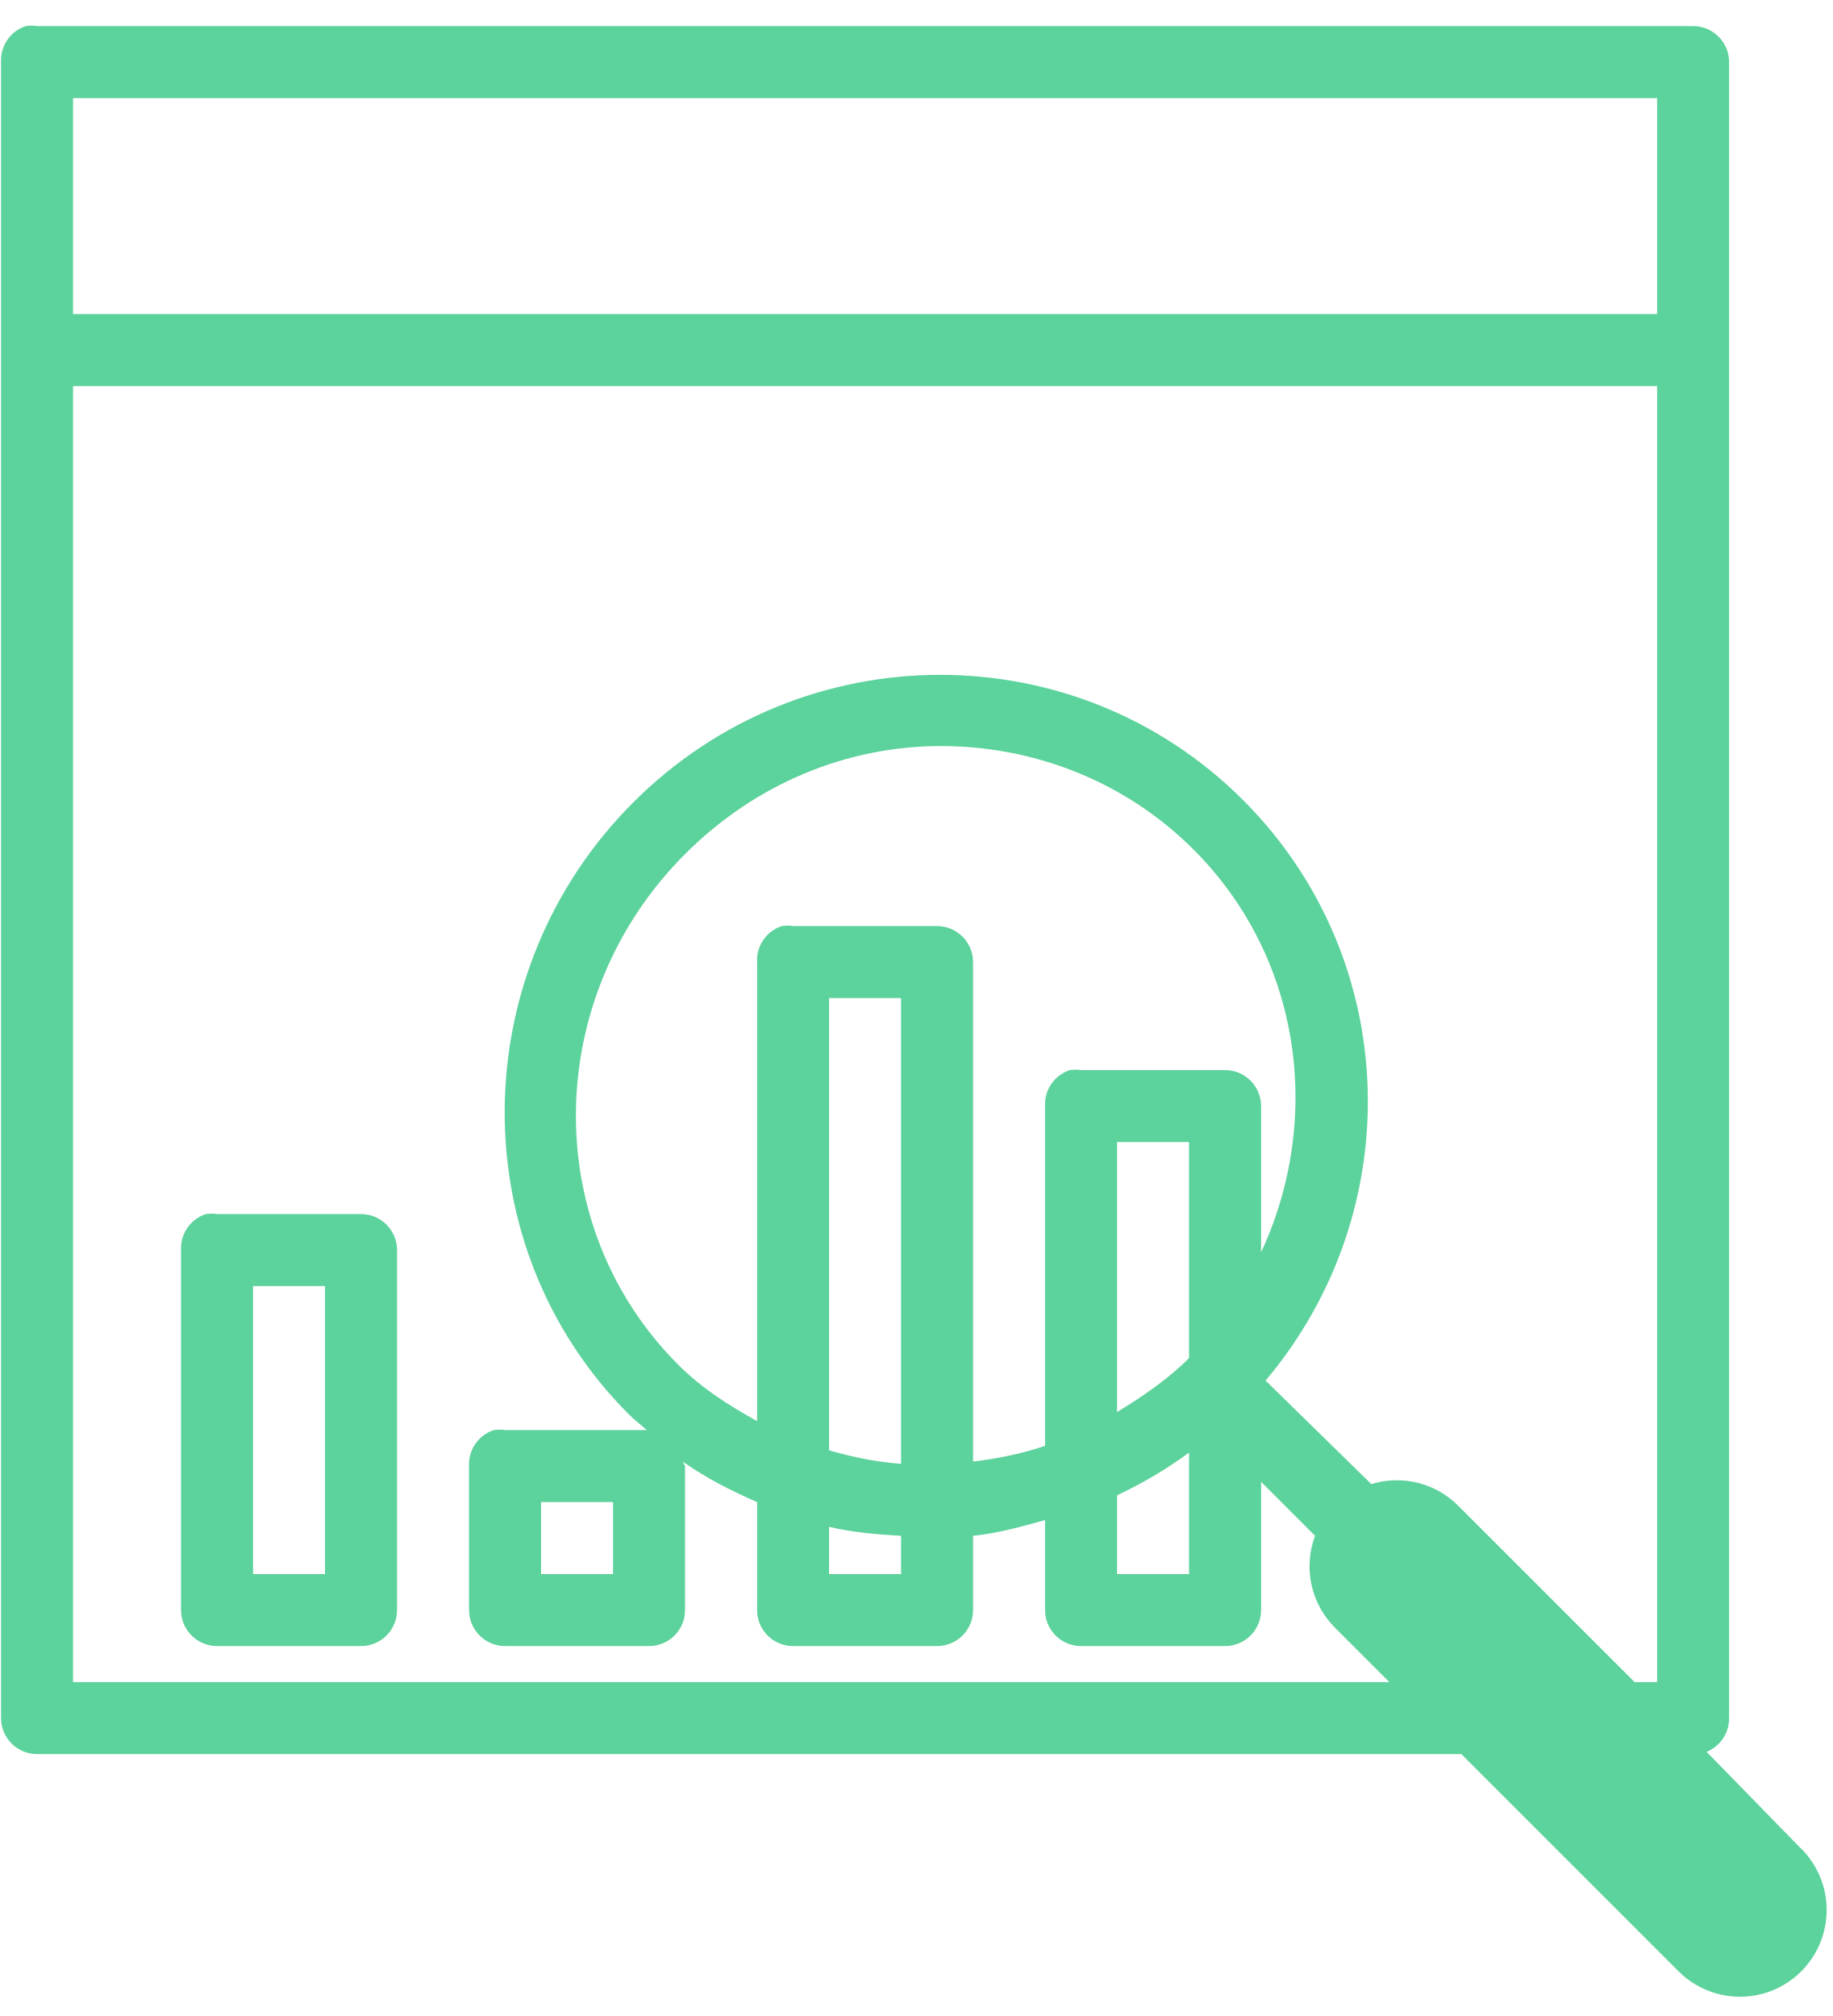
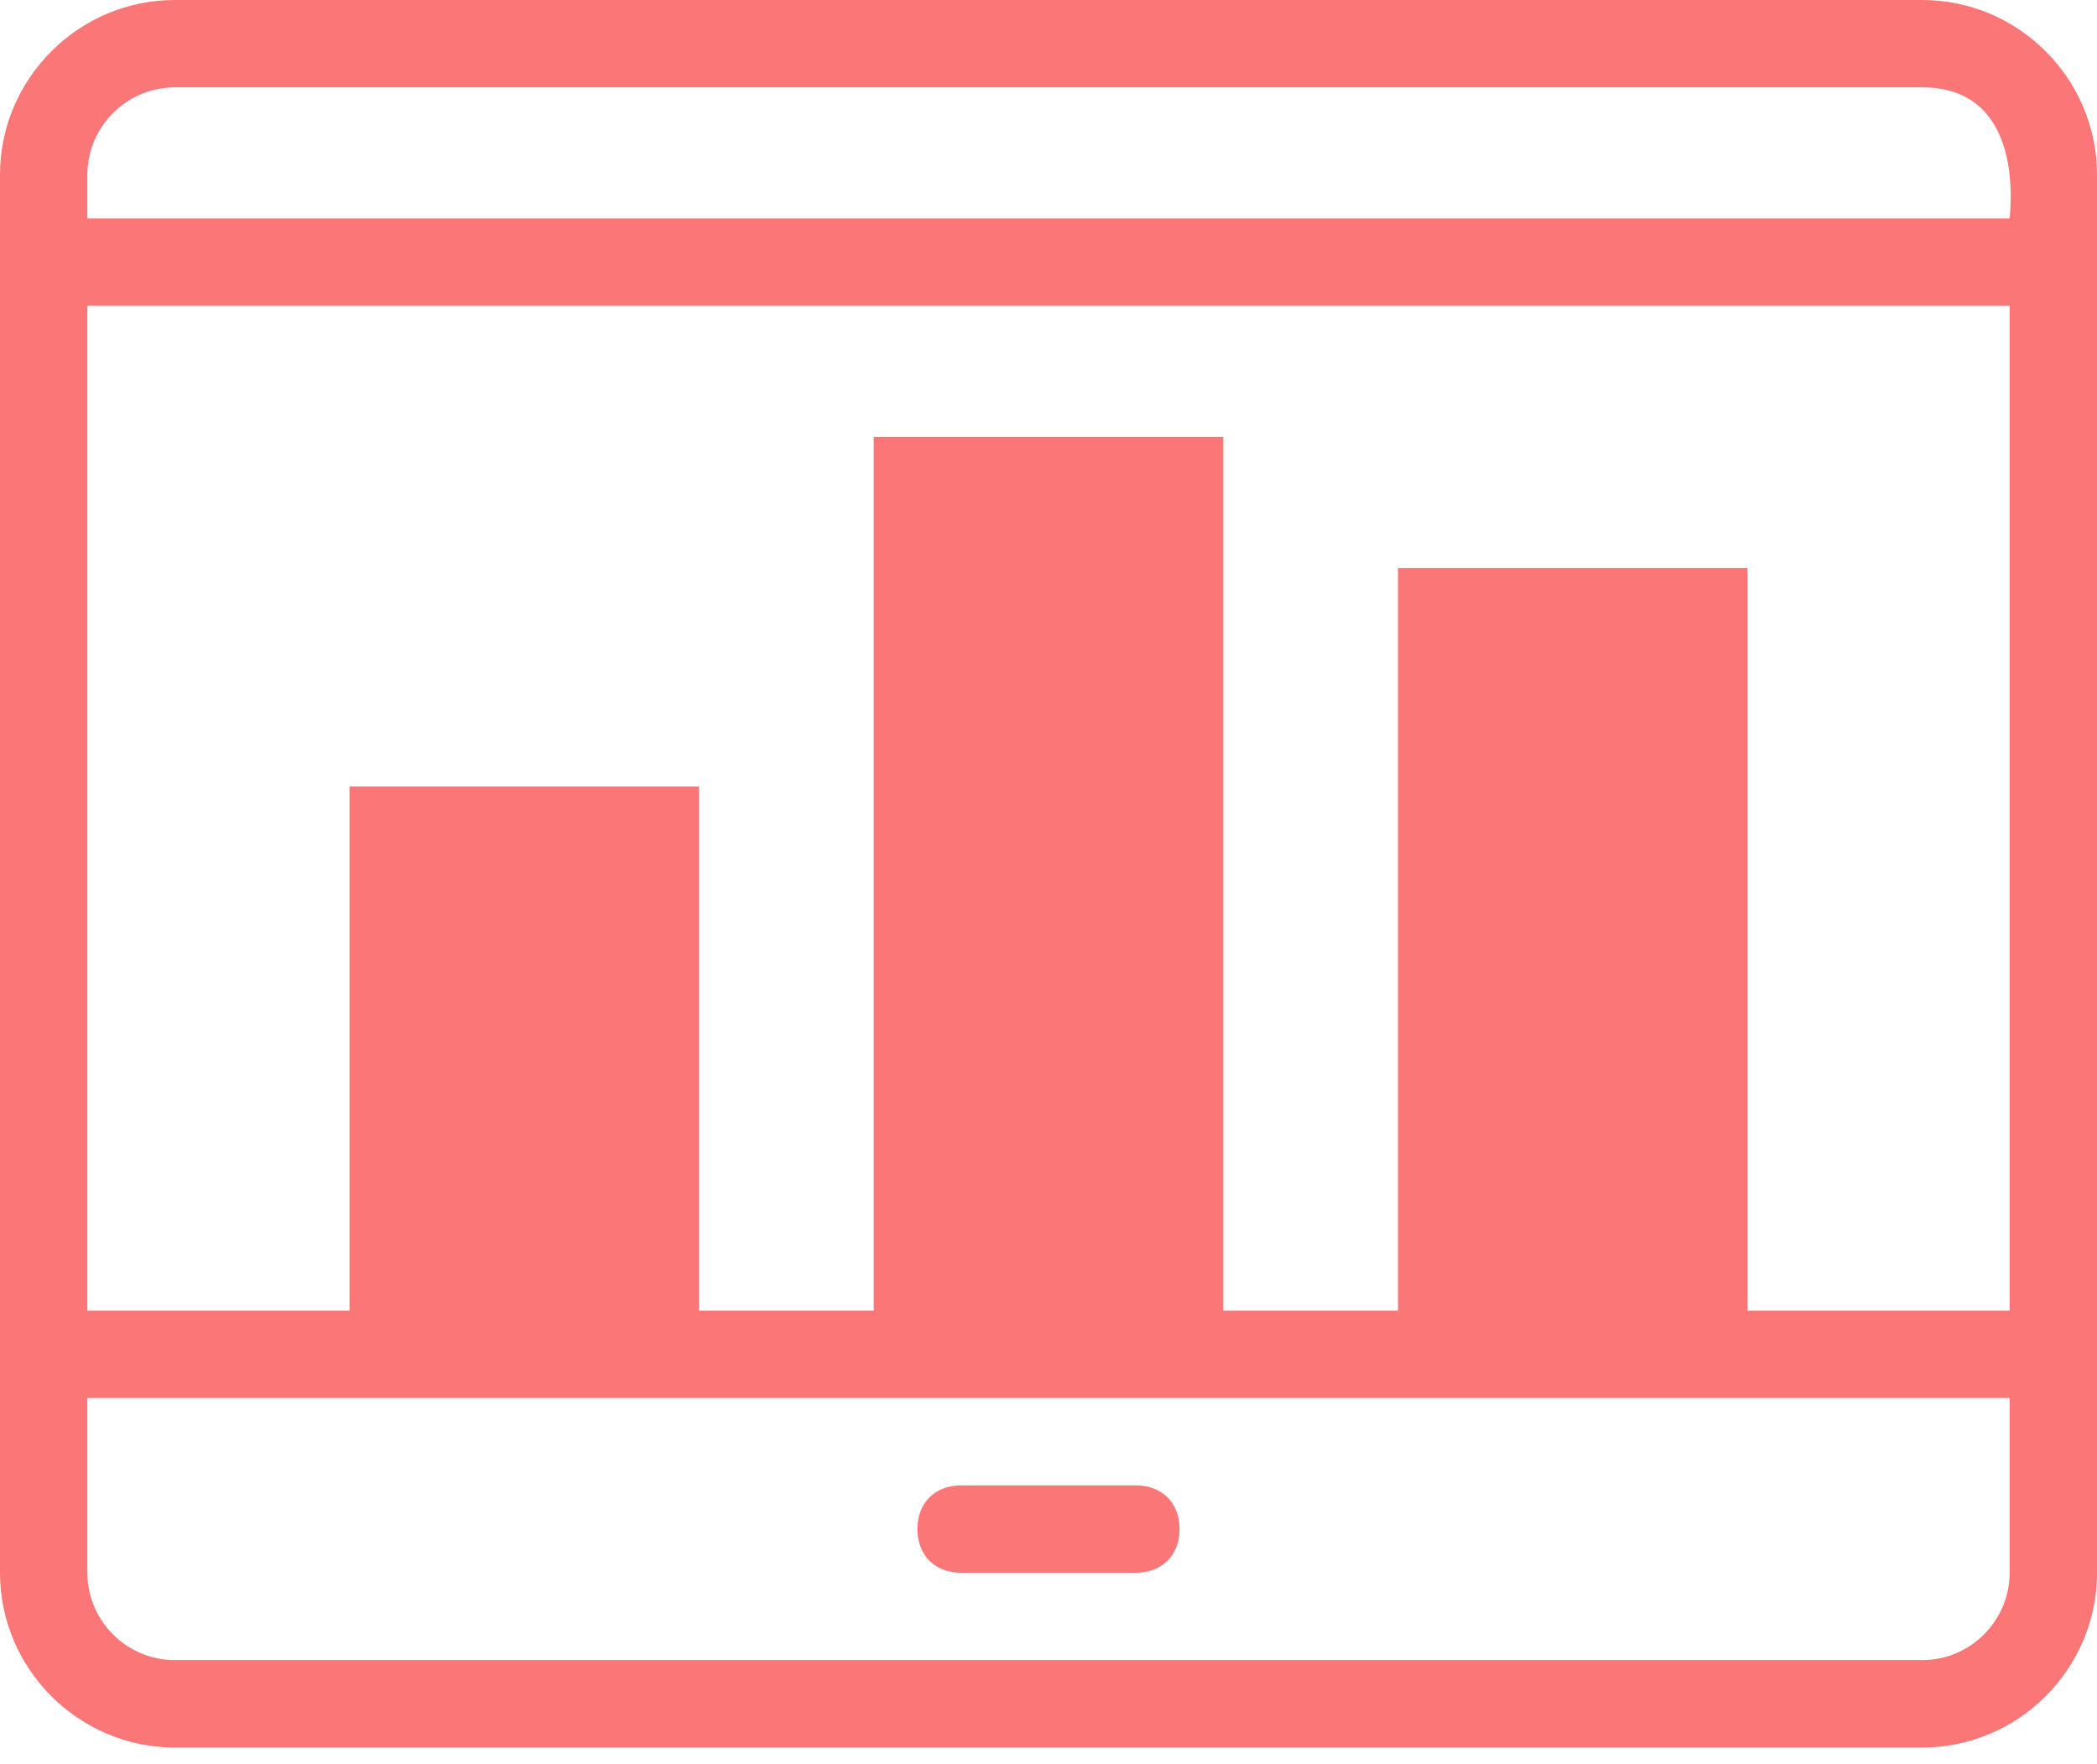
- <svg xmlns="http://www.w3.org/2000/svg" width="40px" height="44px" viewBox="0 0 40 44" version="1.1">
+ <svg xmlns="http://www.w3.org/2000/svg" width="44px" height="37px" viewBox="0 0 44 37" version="1.1">
  <defs />
-   <g id="KBMS-Copy" stroke="none" stroke-width="1" fill="none" fill-rule="evenodd" transform="translate(-910, -2383)">
-     <g id="Group" transform="translate(910, 2383)" fill="#5CD29C" fill-rule="nonzero">
-       <path d="M0.563,0.569 C0.226,0.679 0.005,1.001 0.023,1.355 L0.023,37.498 C0.023,37.932 0.374,38.283 0.808,38.283 L31.893,38.283 L36.607,42.998 C37.085,43.495 37.796,43.694 38.462,43.516 C39.129,43.338 39.646,42.811 39.811,42.142 C39.977,41.472 39.766,40.765 39.259,40.297 L37.246,38.234 C37.545,38.113 37.74,37.821 37.737,37.498 L37.737,9.998 L37.737,1.355 C37.737,0.921 37.385,0.569 36.951,0.569 L0.808,0.569 C0.727,0.556 0.644,0.556 0.563,0.569 Z M1.594,2.141 L36.166,2.141 L36.166,6.855 L1.594,6.855 L1.594,2.141 Z M1.594,8.426 L36.166,8.426 L36.166,9.998 L36.166,36.712 L35.674,36.712 L31.844,32.882 C31.349,32.371 30.609,32.182 29.929,32.391 L27.621,30.132 C30.753,26.415 30.589,20.921 27.13,17.462 C23.475,13.807 17.522,13.812 13.822,17.511 C10.122,21.211 10.069,27.213 13.724,30.868 C13.851,30.995 13.984,31.094 14.116,31.212 L11.023,31.212 C10.941,31.199 10.858,31.199 10.777,31.212 C10.441,31.322 10.219,31.644 10.237,31.998 L10.237,35.141 C10.237,35.575 10.589,35.926 11.023,35.926 L14.166,35.926 C14.599,35.926 14.951,35.575 14.951,35.141 L14.951,31.998 C14.937,31.964 14.921,31.931 14.902,31.9 C15.413,32.261 15.962,32.539 16.523,32.783 L16.523,35.141 C16.523,35.575 16.874,35.926 17.308,35.926 L20.451,35.926 C20.885,35.926 21.237,35.575 21.237,35.141 L21.237,33.52 C21.773,33.465 22.285,33.322 22.808,33.176 L22.808,35.141 C22.808,35.575 23.16,35.926 23.594,35.926 L26.737,35.926 C27.171,35.926 27.523,35.575 27.523,35.141 L27.523,32.341 L28.701,33.52 C28.438,34.22 28.611,35.008 29.143,35.533 L30.322,36.712 L1.594,36.712 L1.594,8.426 Z M20.5,16.283 C22.509,16.274 24.527,17.02 26.049,18.542 C28.414,20.907 28.873,24.431 27.523,27.333 L27.523,24.141 C27.523,23.707 27.171,23.355 26.737,23.355 L23.594,23.355 C23.513,23.342 23.43,23.342 23.349,23.355 C23.012,23.465 22.791,23.787 22.808,24.141 L22.808,31.556 C22.289,31.734 21.775,31.832 21.237,31.9 L21.237,20.998 C21.237,20.564 20.885,20.212 20.451,20.212 L17.308,20.212 C17.227,20.199 17.144,20.199 17.063,20.212 C16.726,20.322 16.505,20.644 16.523,20.998 L16.523,31.016 C15.914,30.678 15.32,30.305 14.804,29.788 C11.759,26.743 11.842,21.75 14.951,18.641 C16.506,17.086 18.492,16.293 20.5,16.283 Z M18.094,21.783 L19.666,21.783 L19.666,31.949 C19.131,31.908 18.61,31.805 18.094,31.654 L18.094,21.783 Z M24.38,24.926 L25.951,24.926 L25.951,29.641 C25.481,30.111 24.922,30.488 24.38,30.819 L24.38,24.926 Z M4.491,26.498 C4.155,26.608 3.934,26.93 3.951,27.283 L3.951,35.141 C3.951,35.575 4.303,35.926 4.737,35.926 L7.88,35.926 C8.314,35.926 8.665,35.575 8.666,35.141 L8.666,27.283 C8.665,26.85 8.314,26.498 7.88,26.498 L4.737,26.498 C4.656,26.485 4.573,26.485 4.491,26.498 Z M5.523,28.069 L7.094,28.069 L7.094,34.355 L5.523,34.355 L5.523,28.069 Z M25.951,31.703 L25.951,34.355 L24.38,34.355 L24.38,32.636 C24.928,32.376 25.45,32.073 25.951,31.703 Z M11.808,32.783 L13.38,32.783 L13.38,34.355 L11.808,34.355 L11.808,32.783 Z M18.094,33.324 C18.616,33.448 19.131,33.487 19.666,33.52 L19.666,34.355 L18.094,34.355 L18.094,33.324 Z" id="Shape" />
+   <g id="KBMS-Copy" stroke="none" stroke-width="1" fill="none" fill-rule="evenodd" transform="translate(-908, -2167)">
+     <g id="Group" transform="translate(908, 2167)" fill="#FA7677">
+       <path d="M40.333,0 L3.667,0 C1.65,0 0,1.65 0,3.667 C0,21.908 0,13.2 0,33 C0,35.017 1.65,36.667 3.667,36.667 L14.667,36.667 L29.333,36.667 L40.333,36.667 C42.35,36.667 44,35.017 44,33 C44,23.558 44,13.933 44,3.667 C44,1.65 42.35,0 40.333,0 Z M42.167,33 C42.167,34.008 41.342,34.833 40.333,34.833 L3.667,34.833 C2.658,34.833 1.833,34.008 1.833,33 L1.833,29.333 C8.158,29.333 36.117,29.333 42.167,29.333 L42.167,33 Z M42.167,27.5 L36.667,27.5 L36.667,11.917 L29.333,11.917 L29.333,27.5 L25.667,27.5 L25.667,9.167 L18.333,9.167 L18.333,27.5 L14.667,27.5 L14.667,16.5 L7.333,16.5 L7.333,27.5 L1.833,27.5 L1.833,6.417 L42.167,6.417 L42.167,27.5 Z M1.833,4.583 L1.833,3.667 C1.833,2.658 2.658,1.833 3.667,1.833 L40.333,1.833 C42.533,1.833 42.167,4.492 42.167,4.583 L1.833,4.583 Z" id="Shape" fill-rule="nonzero" />
+       <polygon id="Path" points="12.833 27.5 9.167 27.5 9.167 18.333 12.833 18.333" />
+       <polygon id="Path" points="23.833 27.5 20.167 27.5 20.167 11 23.833 11" />
+       <polygon id="Path" points="34.833 27.5 31.167 27.5 31.167 13.75 34.833 13.75" />
+       <path d="M23.833,31.167 L20.167,31.167 C19.617,31.167 19.25,31.533 19.25,32.083 C19.25,32.633 19.617,33 20.167,33 L23.833,33 C24.383,33 24.75,32.633 24.75,32.083 C24.75,31.533 24.383,31.167 23.833,31.167 Z" id="Shape" fill-rule="nonzero" />
    </g>
  </g>
</svg>
